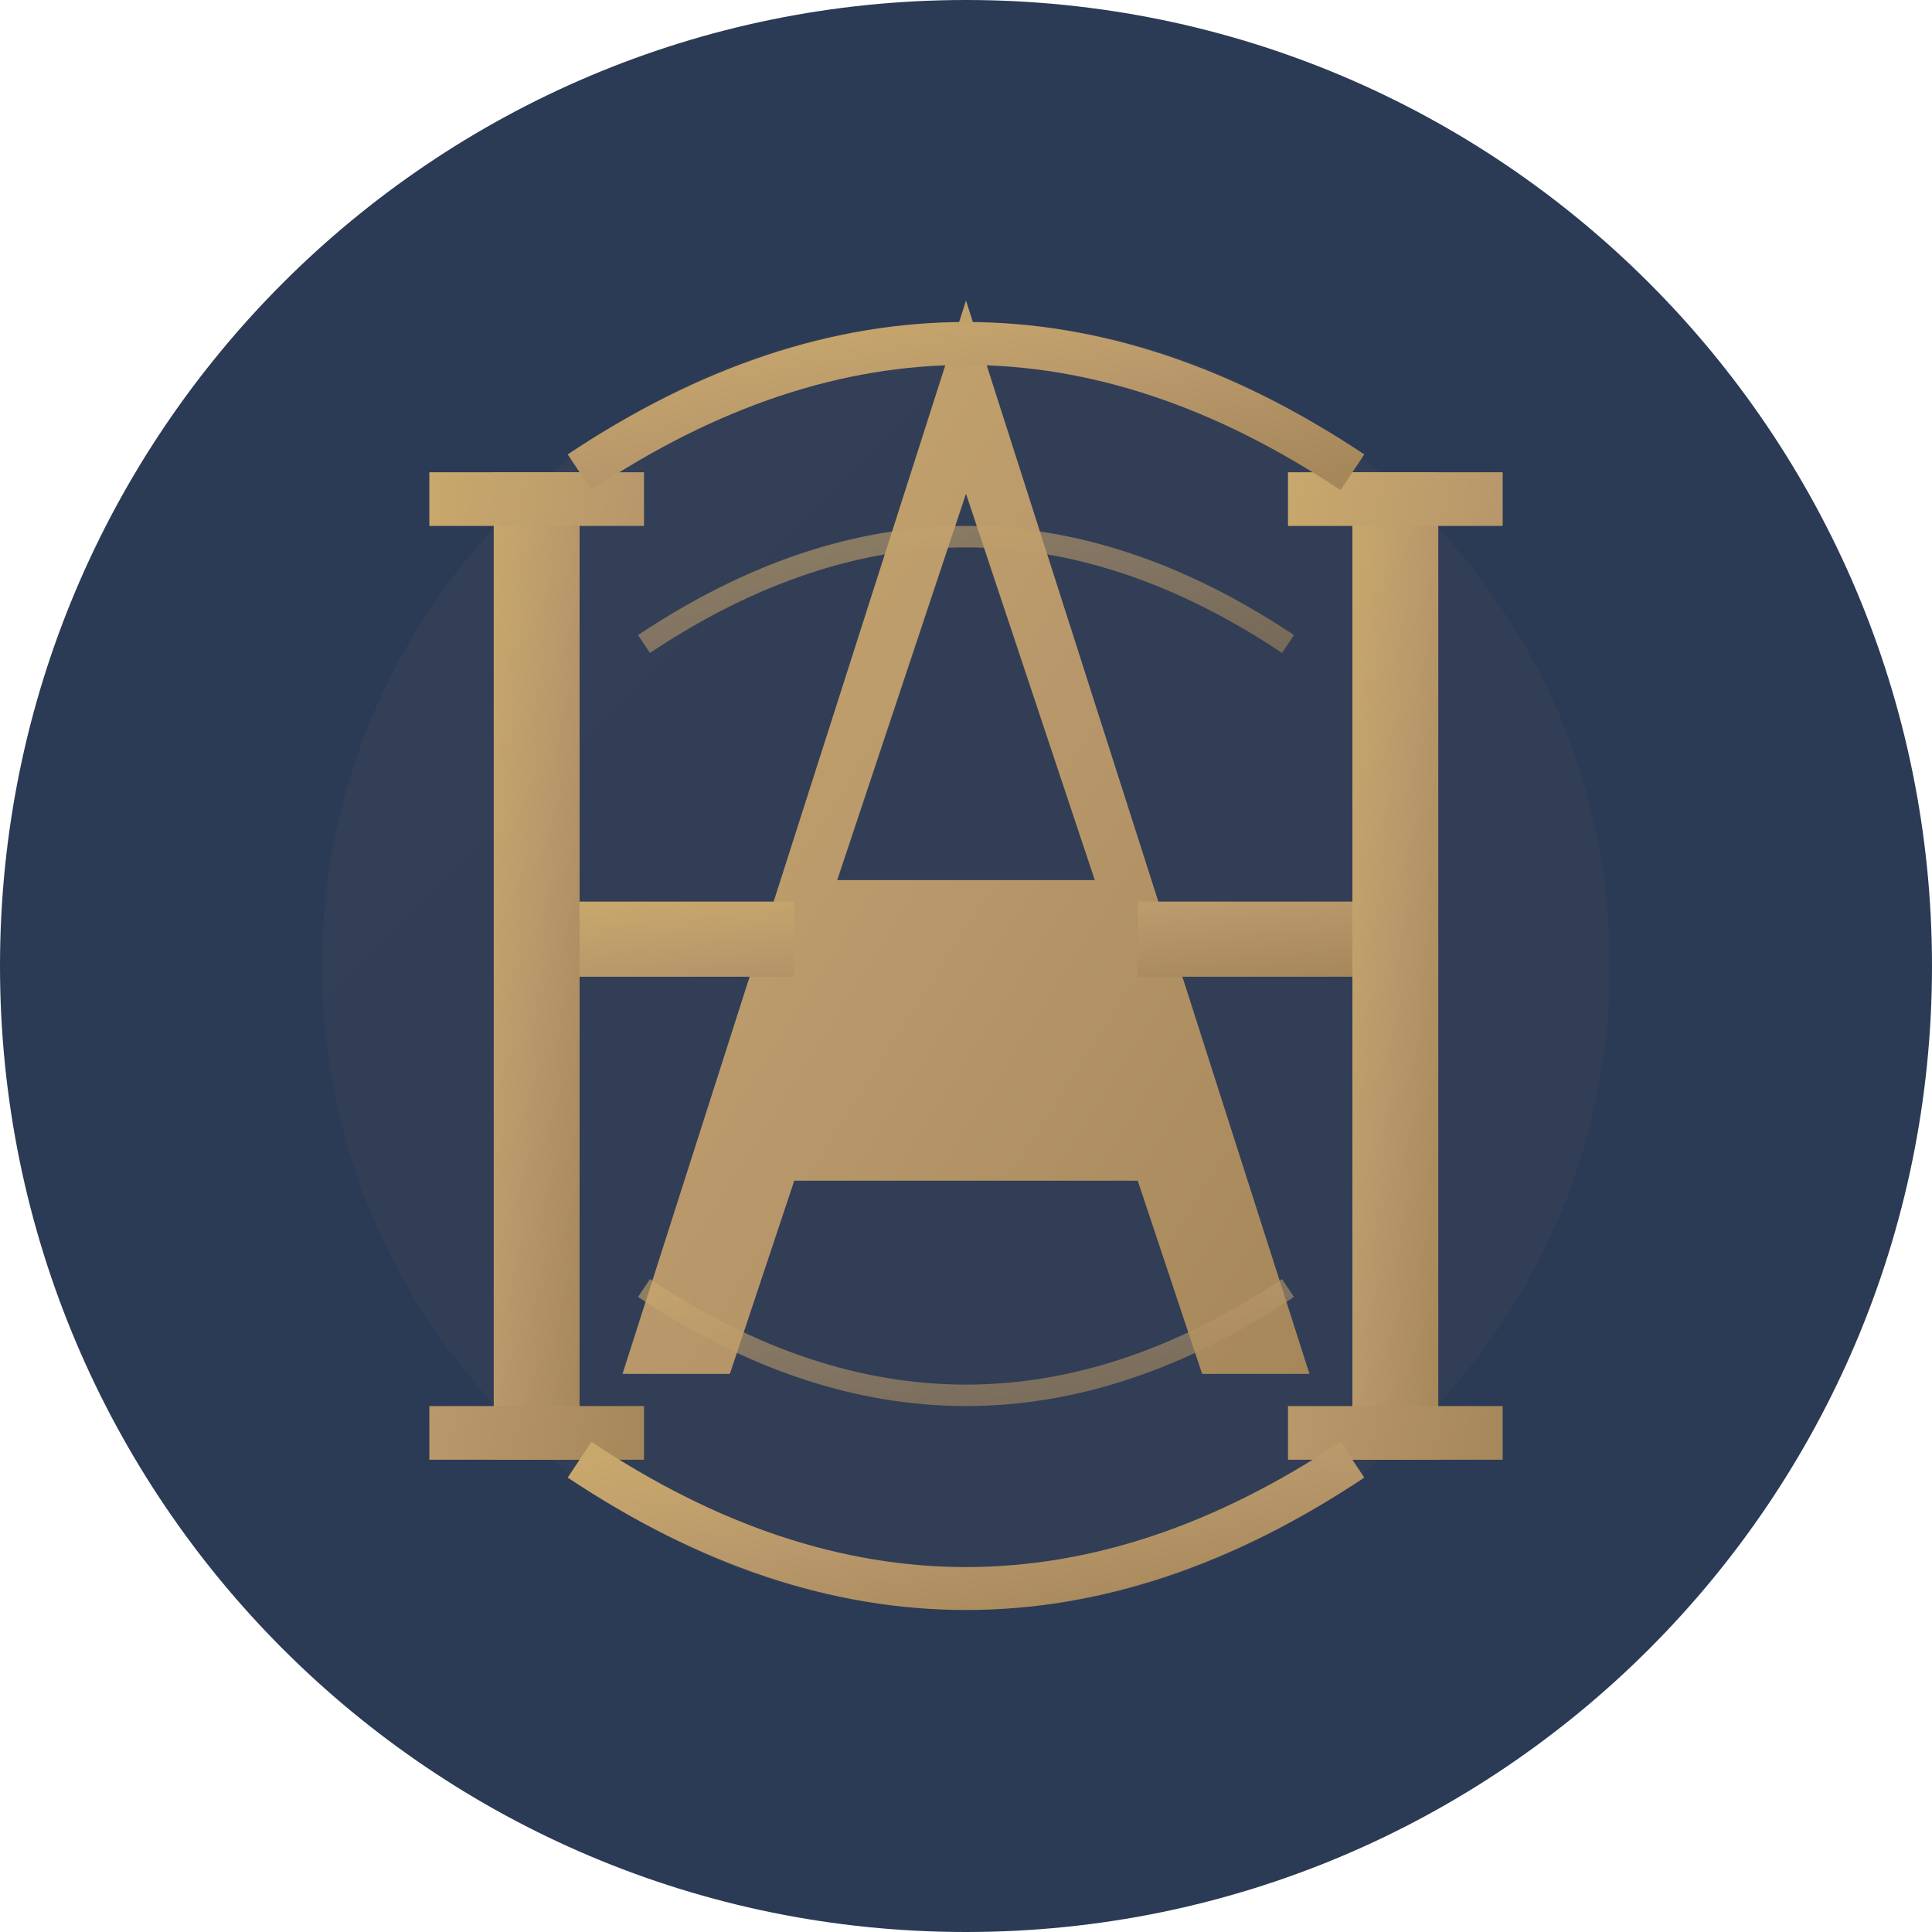
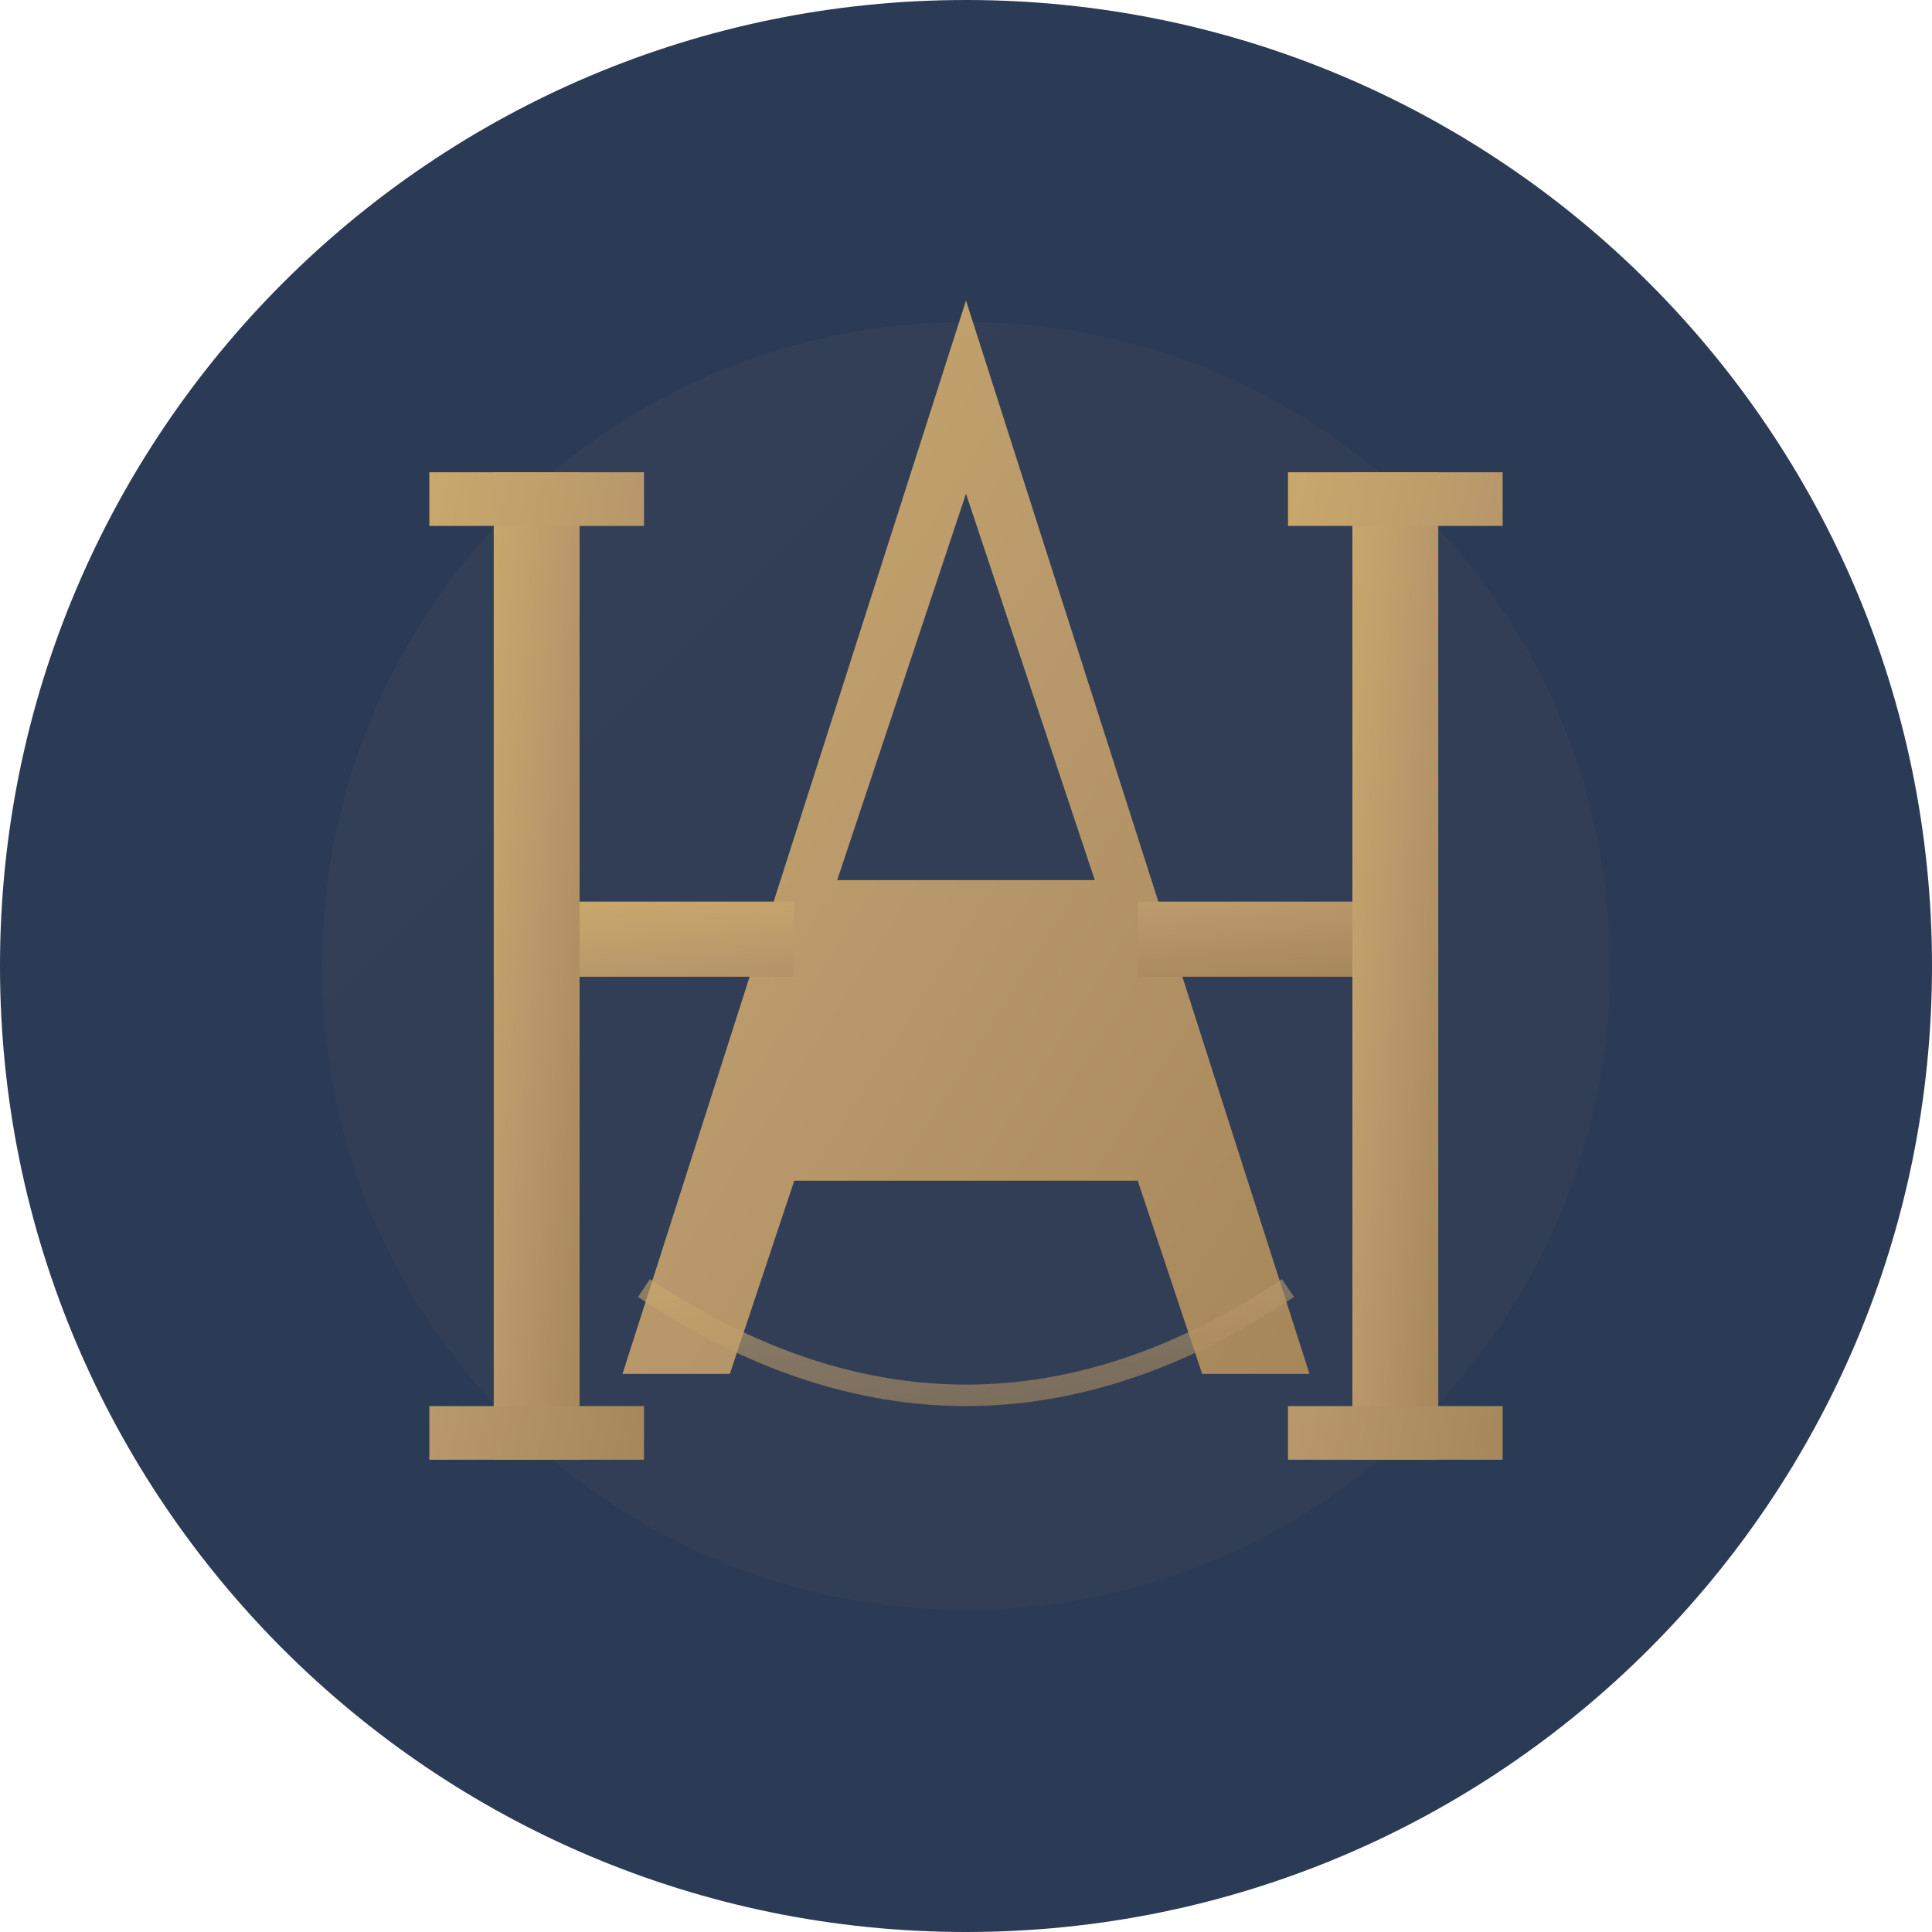
<svg xmlns="http://www.w3.org/2000/svg" viewBox="0 0 180 180" fill="none">
  <defs>
    <linearGradient id="gold" x1="0%" y1="0%" x2="100%" y2="100%">
      <stop offset="0%" stop-color="#C9A86C" />
      <stop offset="50%" stop-color="#B8986B" />
      <stop offset="100%" stop-color="#A6875A" />
    </linearGradient>
  </defs>
  <circle cx="90" cy="90" r="90" fill="#2B3A55" />
  <circle cx="90" cy="90" r="60" fill="url(#gold)" opacity="0.05" />
  <g fill="url(#gold)" transform="translate(30, 20) scale(1)">
    <path d="M60 8L28 108h10l6-18h32l6 18h10L60 8zm0 18l12 36H48l12-36z" />
    <path d="M16 24h8v92h-8z" />
    <path d="M10 24h20v5H10zM10 111h20v5H10z" />
    <path d="M96 24h8v92h-8z" />
    <path d="M90 24h20v5H90zM90 111h20v5H90z" />
    <path d="M24 64h20v7H24zM76 64h20v7H76z" />
-     <path d="M24 24Q60 0 96 24" stroke="url(#gold)" stroke-width="4" fill="none" />
-     <path d="M24 116Q60 140 96 116" stroke="url(#gold)" stroke-width="4" fill="none" />
-     <path d="M30 40Q60 20 90 40" stroke="url(#gold)" stroke-width="2" fill="none" opacity="0.6" />
    <path d="M30 100Q60 120 90 100" stroke="url(#gold)" stroke-width="2" fill="none" opacity="0.6" />
  </g>
</svg>
